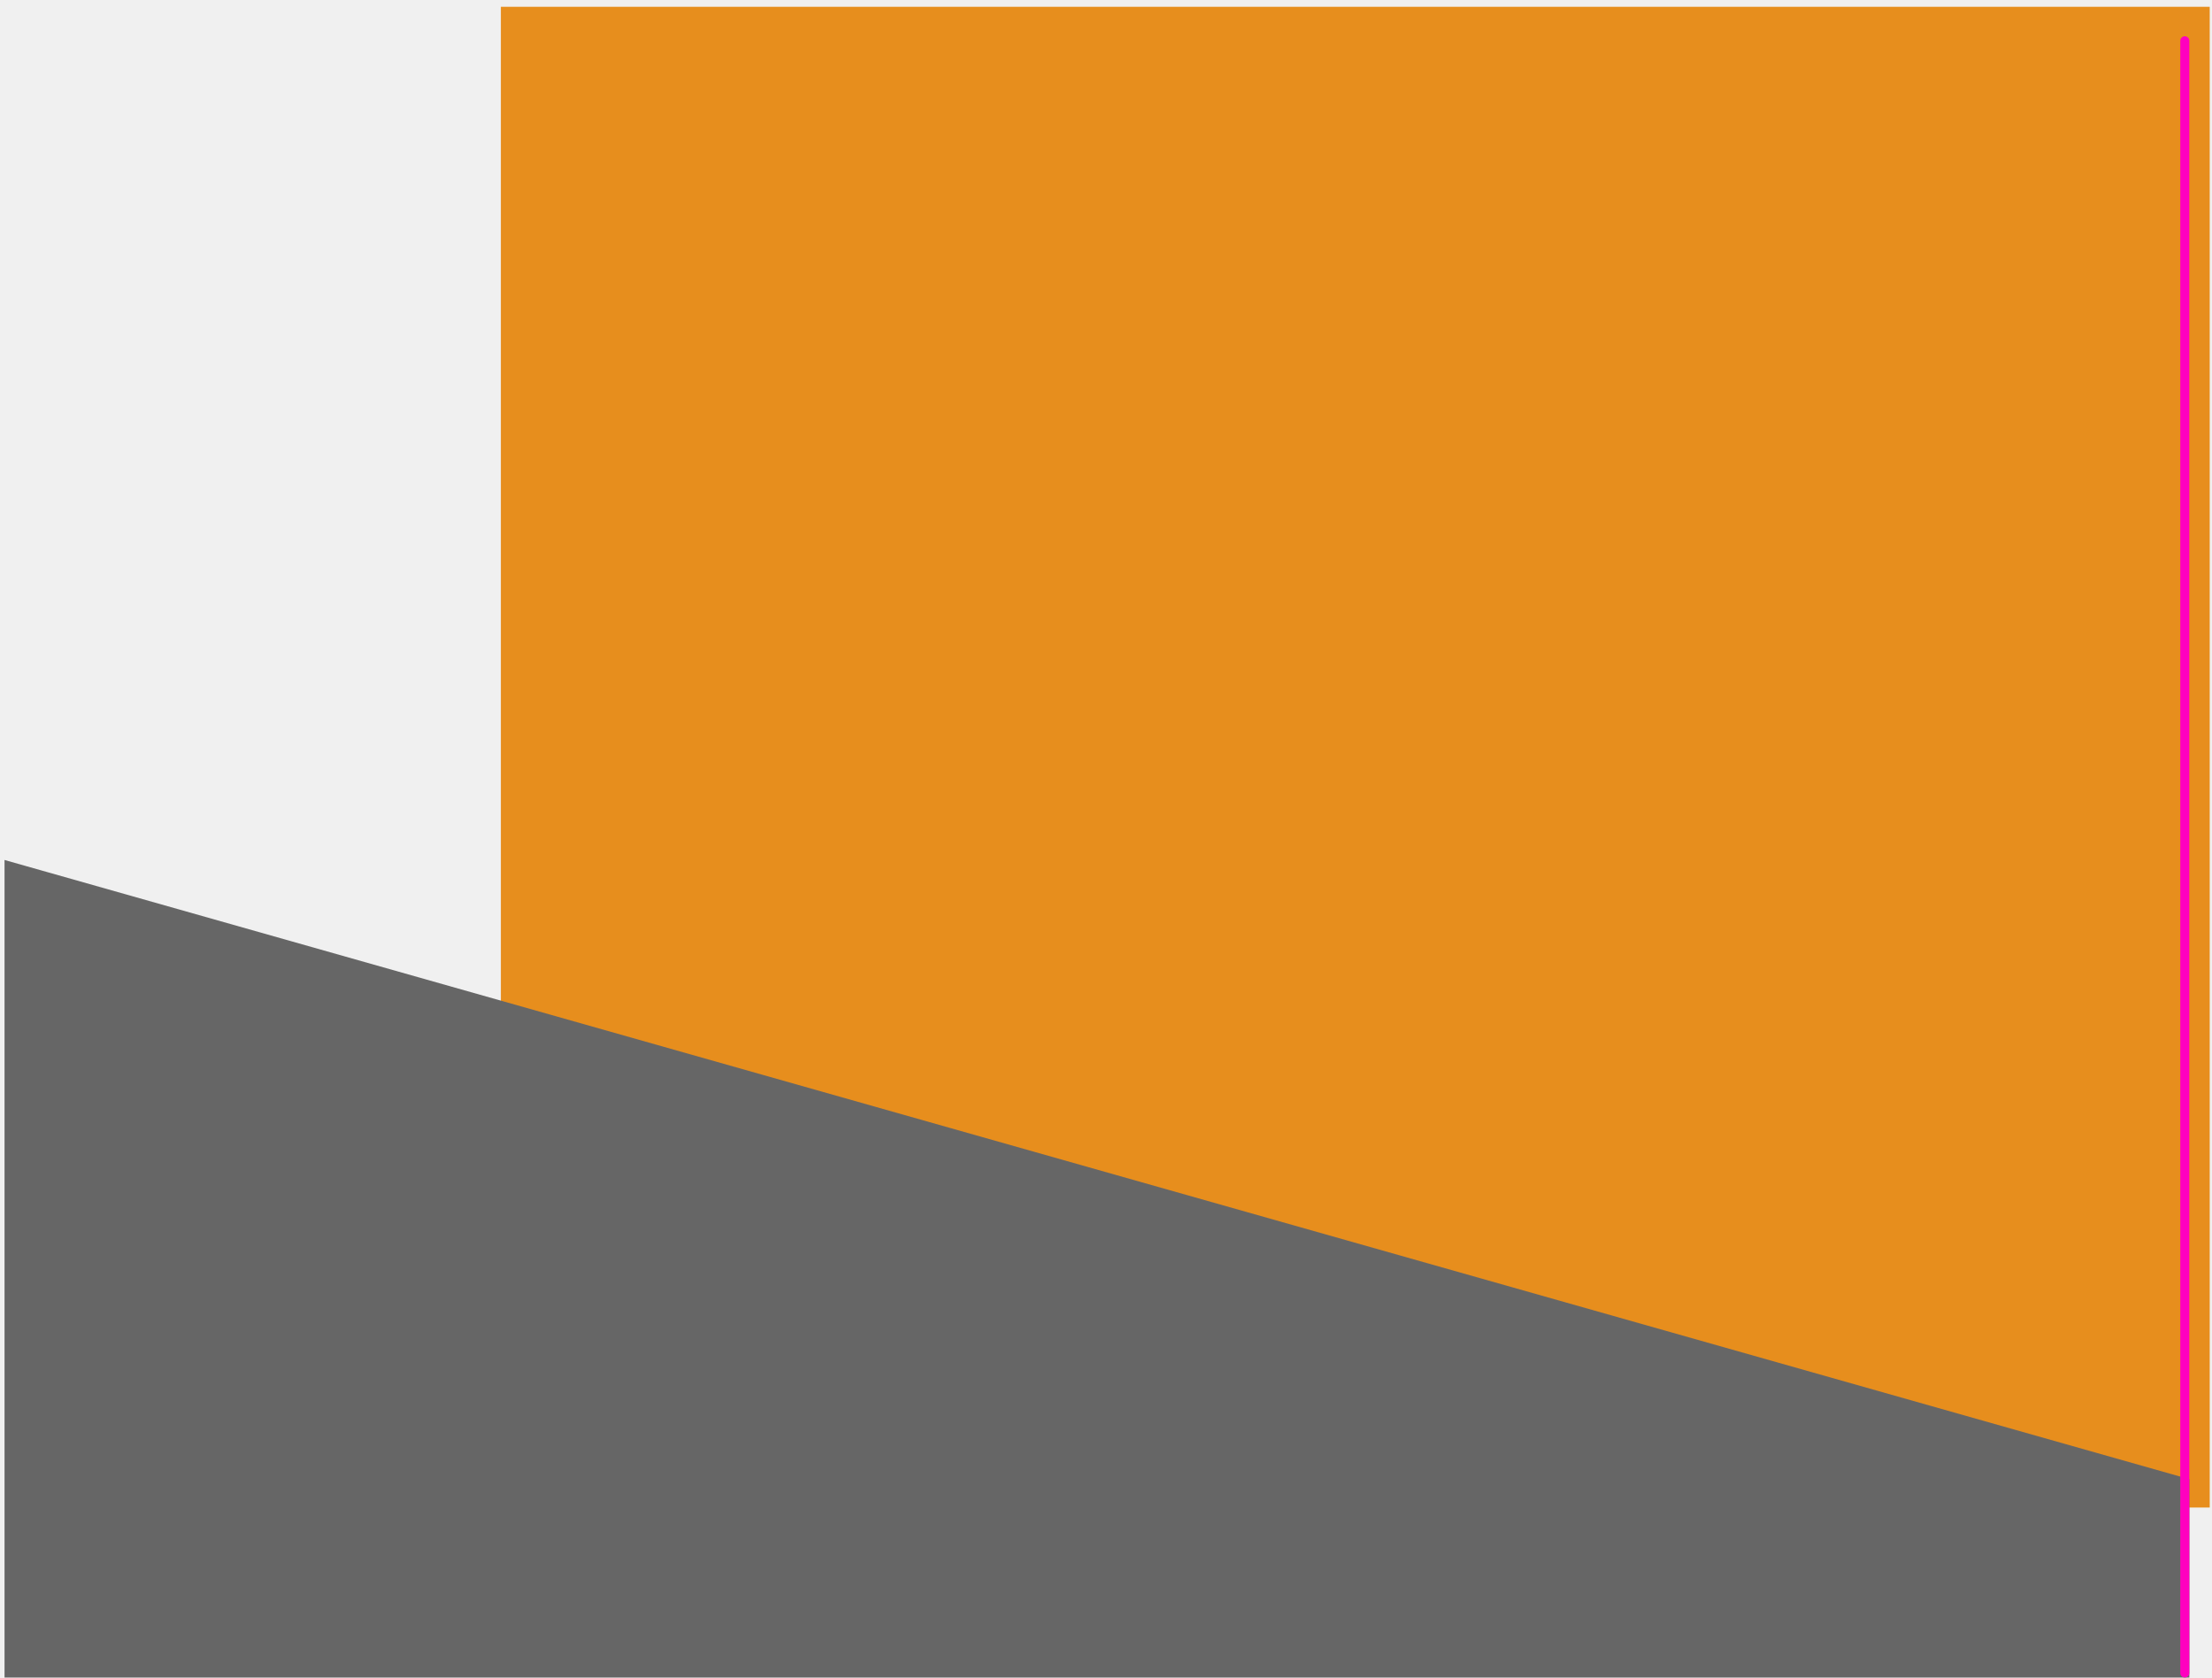
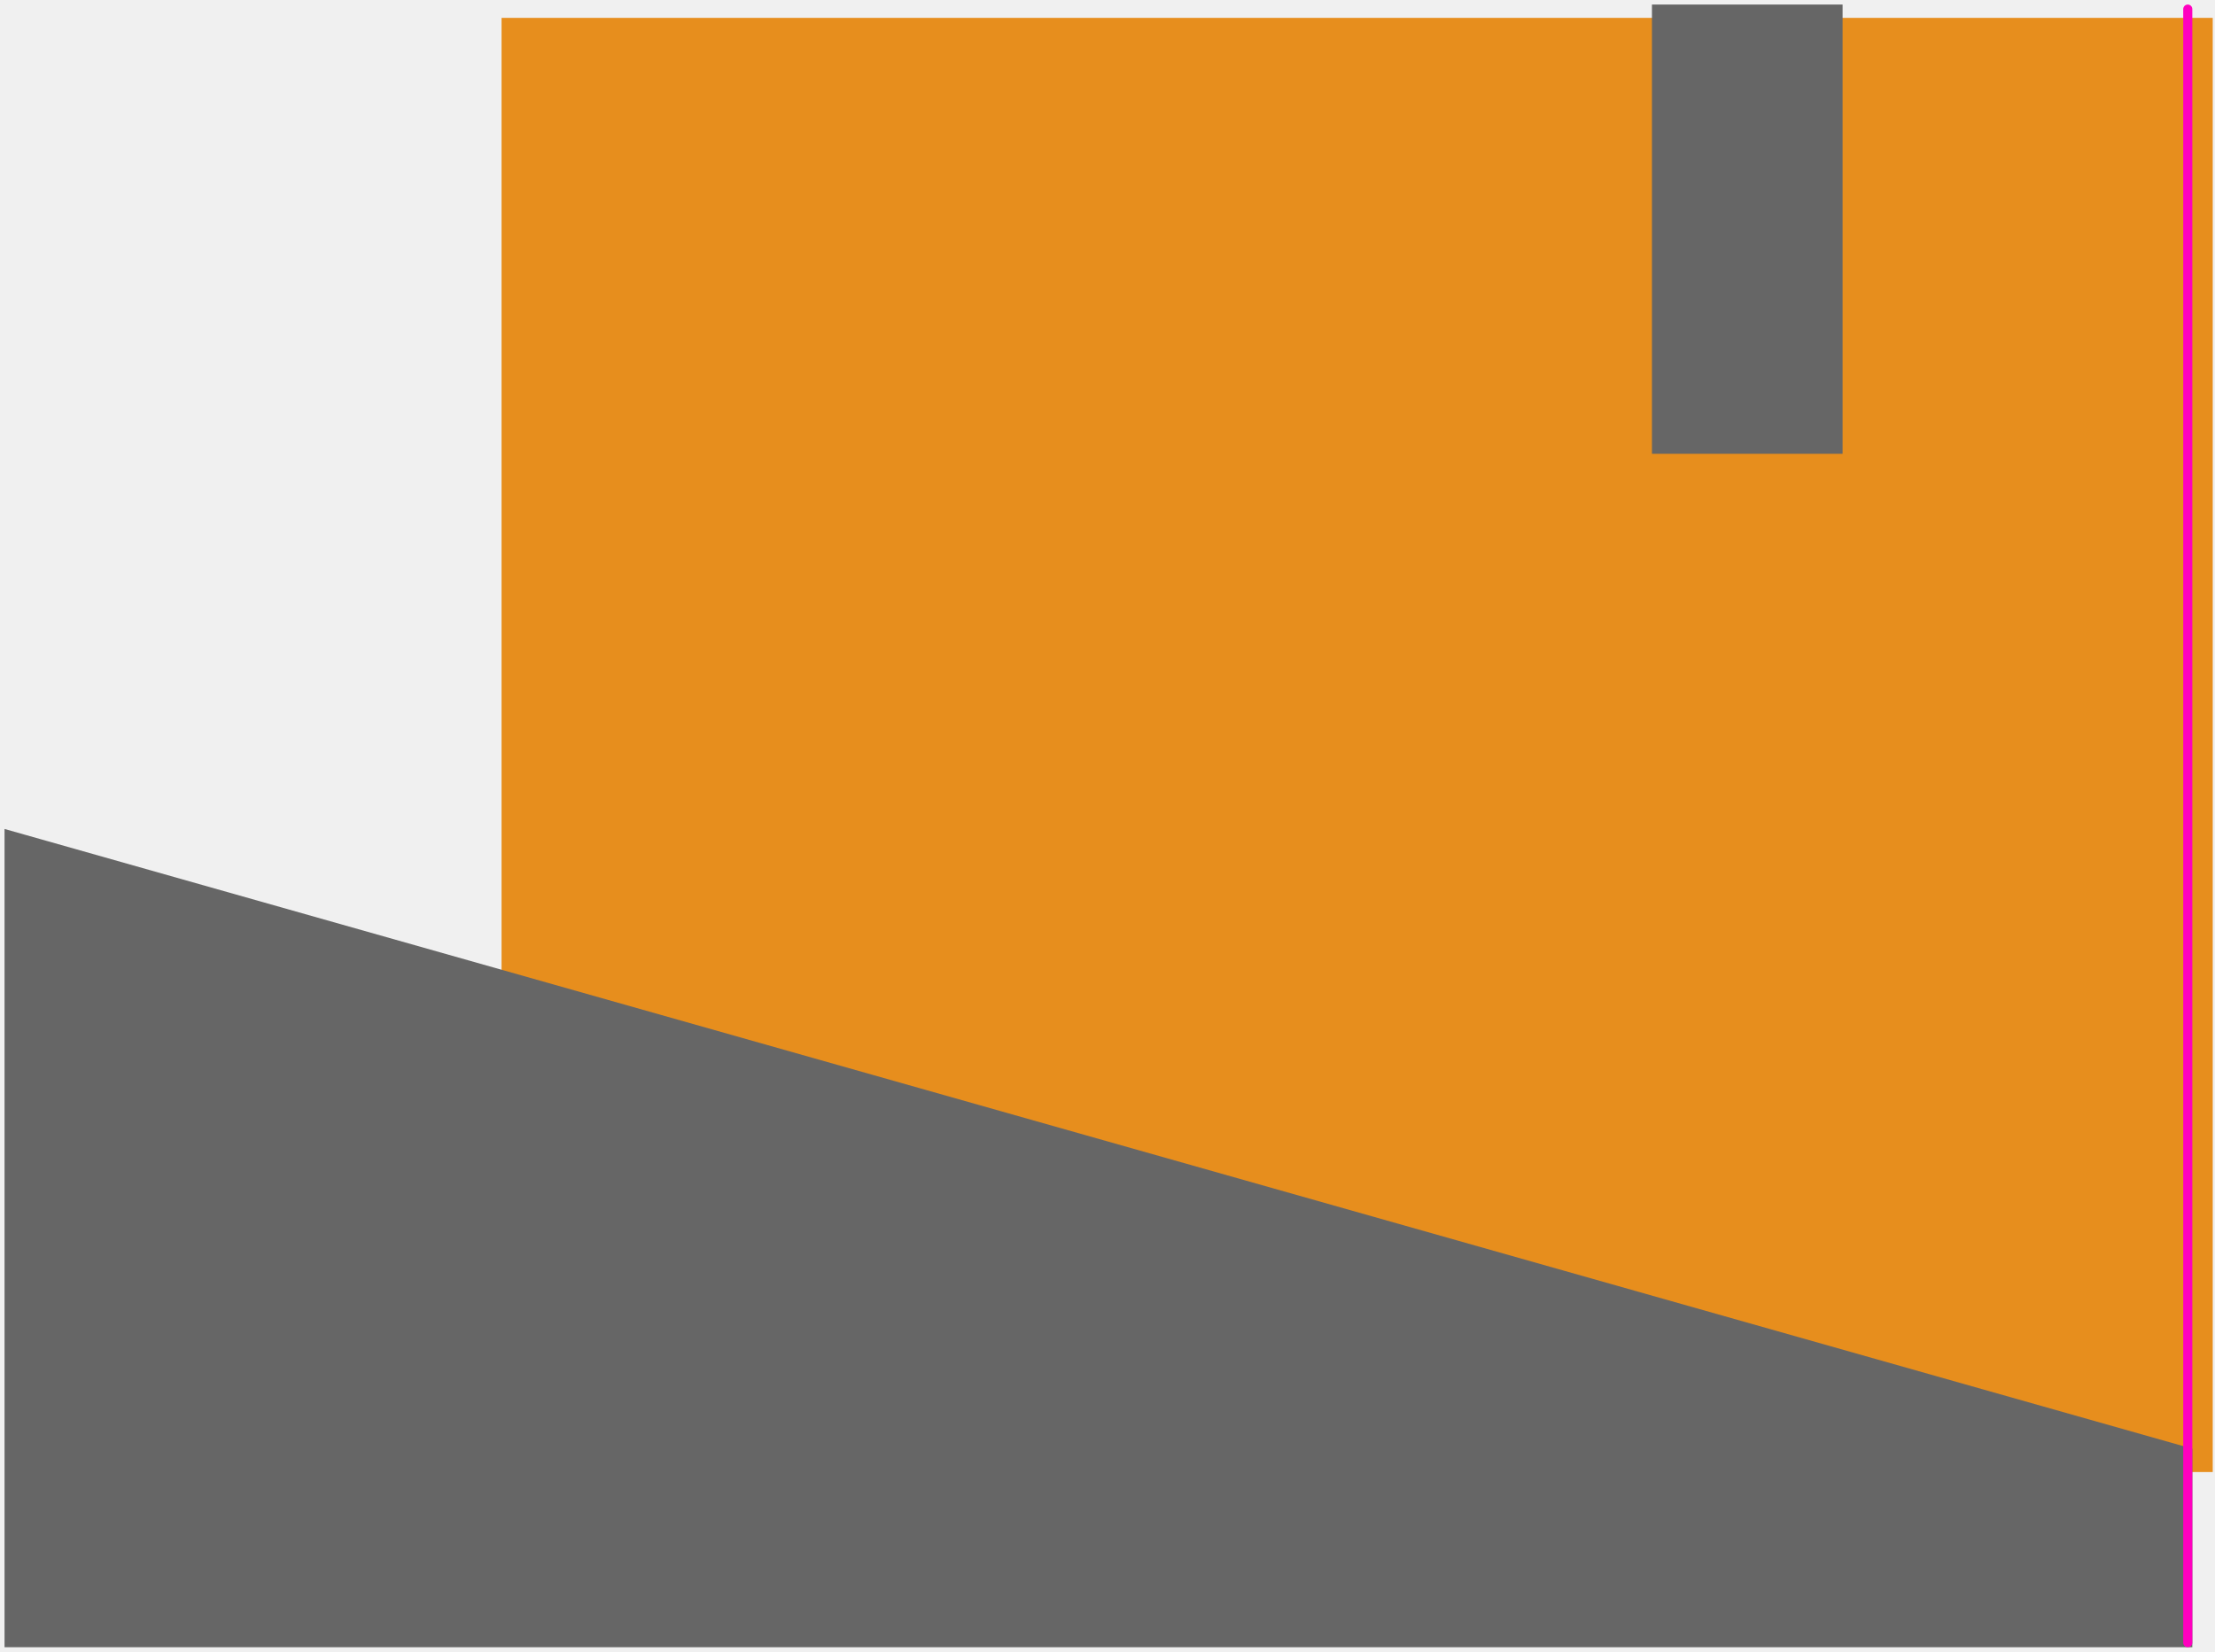
- <svg xmlns="http://www.w3.org/2000/svg" version="1.1" width="488" height="370" viewBox="-1 -1 488 370">
-   <path id="ID0.4061445347033441" fill="#E78E1D" stroke="#E78E1D" stroke-width="15" d="M 116 0 L 478 0 L 478 316 L 116 316 L 116 0 Z " transform="matrix(1, 0, 0, 1, 1, 8)" />
-   <path id="ID0.9949736562557518" fill="#666666" stroke="#666666" stroke-width="2" stroke-linecap="round" d="M 0 182 L 480 318 L 480 360 L 0 360 L 0 182 Z " transform="matrix(1, 0, 0, 1, 1, 8)" />
-   <path id="ID0.24535179883241653" fill="none" stroke="#FF00BF" stroke-width="2" stroke-linecap="round" d="M 480 0 L 480 360 " transform="matrix(1, 0, 0, 1, 1, 8)" />
-   <text id="ID0.0038421638309955597" fill="#FFFFFF" x="127" y="209.25" text-anchor="start" font-family="Helvetica" font-size="22" transform="matrix(0.9592404, 0.2825913, -0.2825913, 0.9592404, 66.8, 208.9)">run over me and you won't see</text>
+ <svg xmlns="http://www.w3.org/2000/svg" version="1.1" width="488" height="364" viewBox="-1 -1 488 364">
+   <path id="ID0.4061445347033441" fill="#E78E1D" stroke="#E78E1D" stroke-width="15" d="M 116 0 L 478 0 L 478 316 L 116 316 L 116 0 Z " transform="matrix(1, 0, 0, 0.9681269, 1, 10.2)" />
+   <path id="ID0.9949736562557518" fill="#666666" stroke="#666666" stroke-width="2" stroke-linecap="round" d="M 0 182 L 480 318 L 480 360 L 0 360 L 0 182 Z " transform="matrix(1, 0, 0, 1, 1, 1)" />
+   <path id="ID0.24535179883241653" fill="none" stroke="#FF00BF" stroke-width="2" stroke-linecap="round" d="M 480 0 L 480 360 " transform="matrix(1, 0, 0, 1, 1, 1)" />
+   <text id="ID0.0038421638309955597" fill="#FFFFFF" x="127" y="209.25" text-anchor="start" font-family="Helvetica" font-size="22" transform="matrix(0.9592404, 0.2825913, -0.2825913, 0.9592404, 66.8, 201.9)">run over me and float up slowly</text>
+   <path id="ID0.8891563219949603" fill="#666666" stroke="#666666" stroke-width="2" d="M 378 0 L 441 0 L 441 97 L 378 97 L 378 0 Z " transform="matrix(0.6461539, 0, 0, 1, 119.35, 1)" />
+   <text id="ID0.40998555766418576" fill="#FFFFFF" x="78" y="333.25" text-anchor="start" font-family="Helvetica" font-size="22" transform="matrix(1, 0, 0, 1, 173, 330.15)">don't get caught in the stone</text>
</svg>
